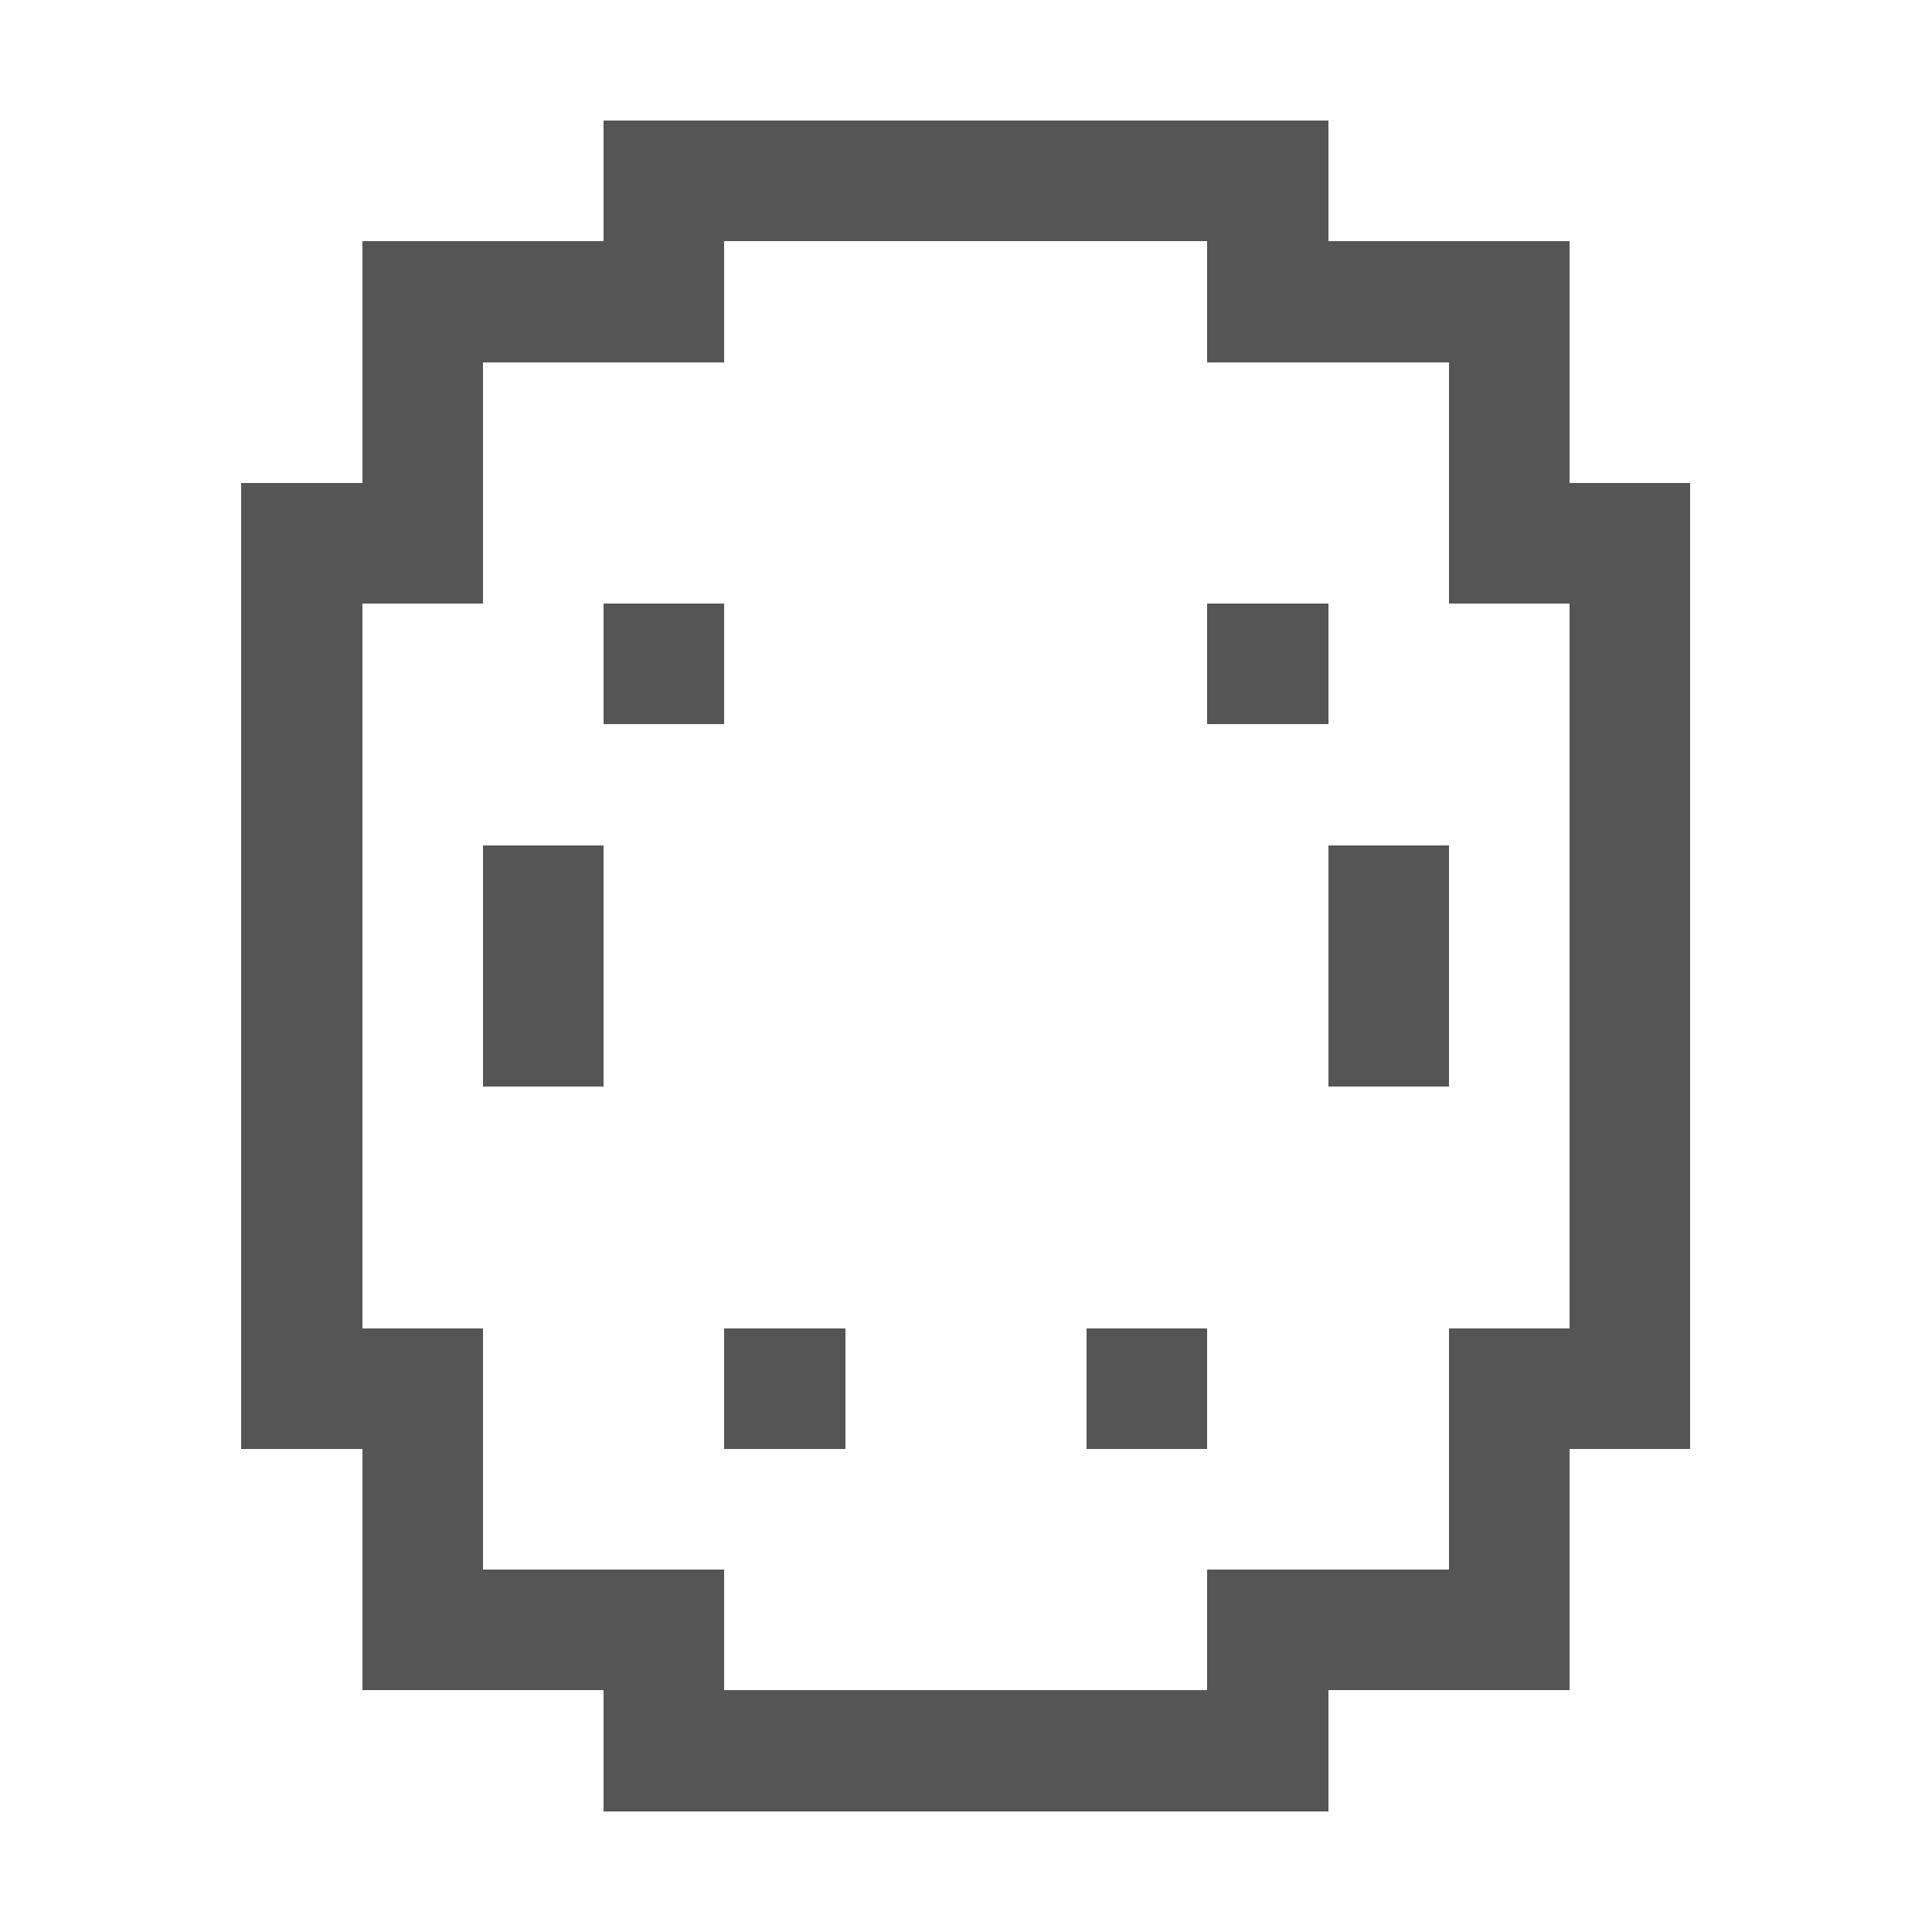
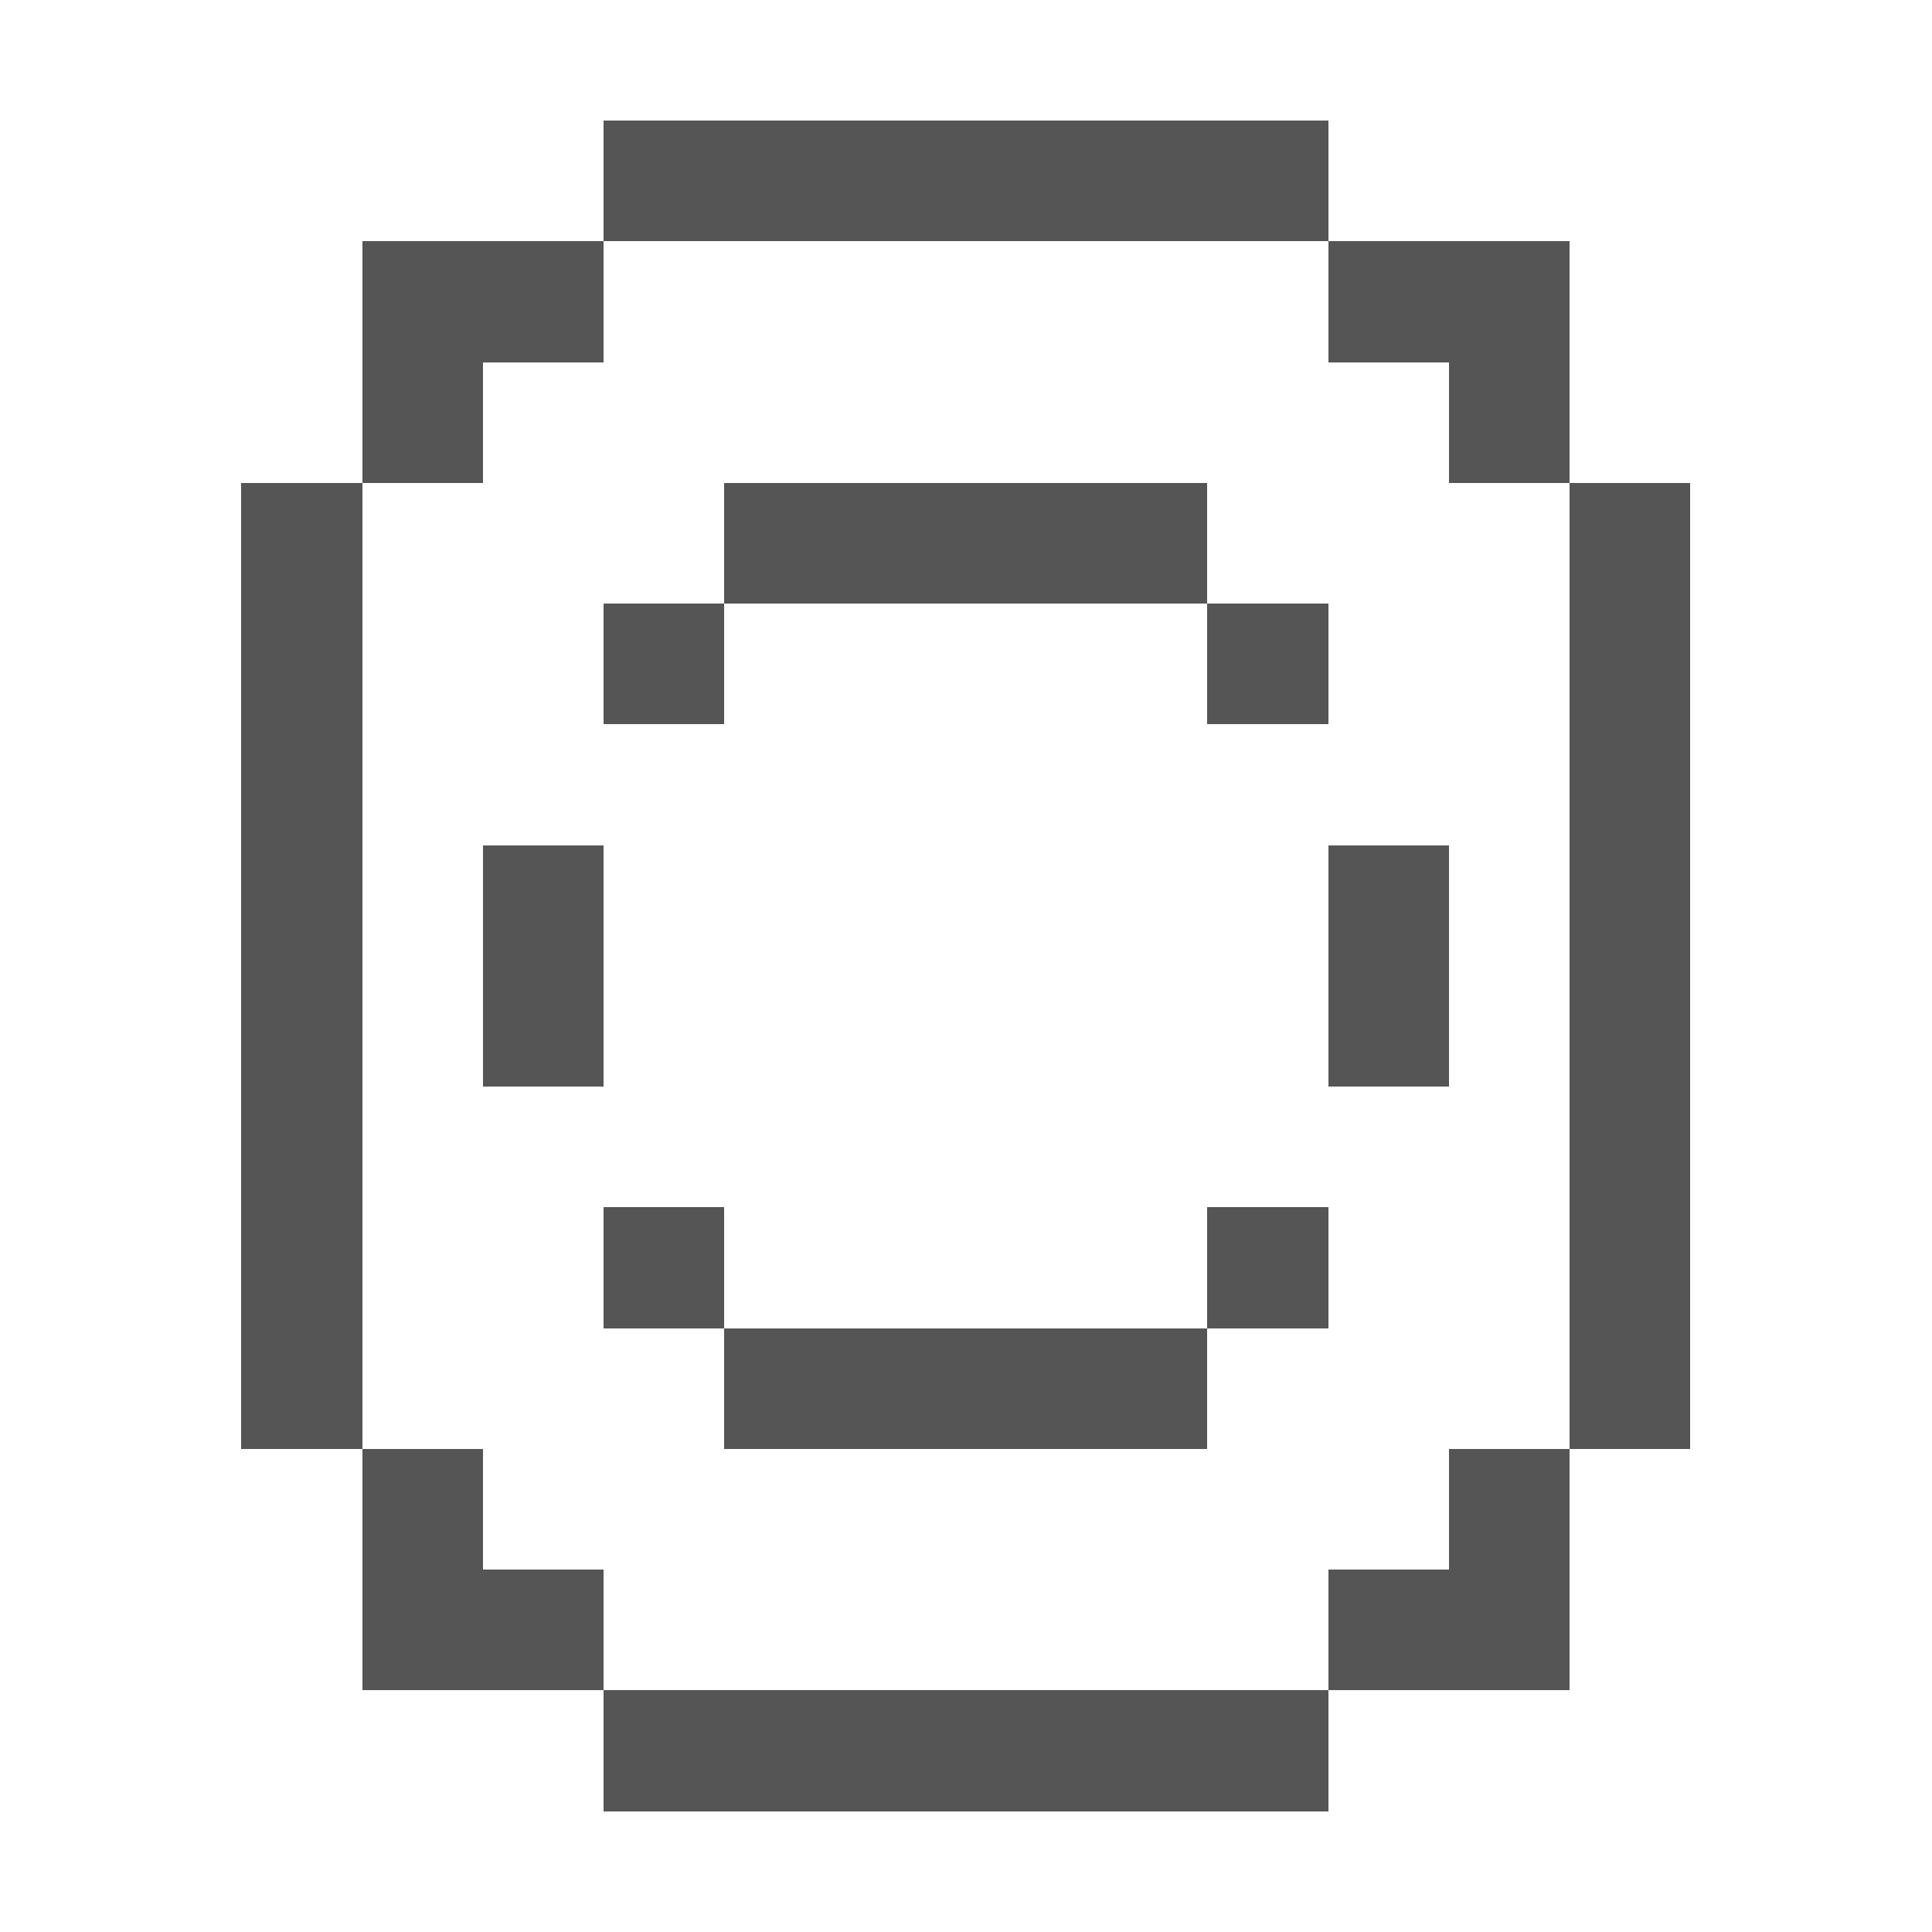
<svg xmlns="http://www.w3.org/2000/svg" width="16" height="16" viewBox="0 0 16 16" shape-rendering="crispEdges">
-   <path fill="#555555" fill-rule="evenodd" d="M5 1h6v1h2v2h1v8h-1v2h-2v1H5v-1H3v-2H2V4h1V2h2zm0 2H4v2H3v6h1v2h2v1h4v-1h2v-2h1V5h-1V3h-2V2H6v1z" />
+   <path fill="#555555" fill-rule="evenodd" d="M5 1h6v1h2v2h1v8h-1v2h-2v1H5v-1H3v-2H2V4h1V2h2zM5 2h6v1h1v1h1v8h-1v1h-1v1H5v-1H4v-1H3V4h1V3h1z" />
+   <rect x="6" y="4" width="4" height="1" fill="#555555" />
  <rect x="5" y="5" width="1" height="1" fill="#555555" />
  <rect x="10" y="5" width="1" height="1" fill="#555555" />
  <rect x="4" y="7" width="1" height="2" fill="#555555" />
  <rect x="11" y="7" width="1" height="2" fill="#555555" />
-   <rect x="6" y="11" width="1" height="1" fill="#555555" />
-   <rect x="9" y="11" width="1" height="1" fill="#555555" />
+   <rect x="5" y="10" width="1" height="1" fill="#555555" />
+   <rect x="10" y="10" width="1" height="1" fill="#555555" />
+   <rect x="6" y="11" width="4" height="1" fill="#555555" />
</svg>
